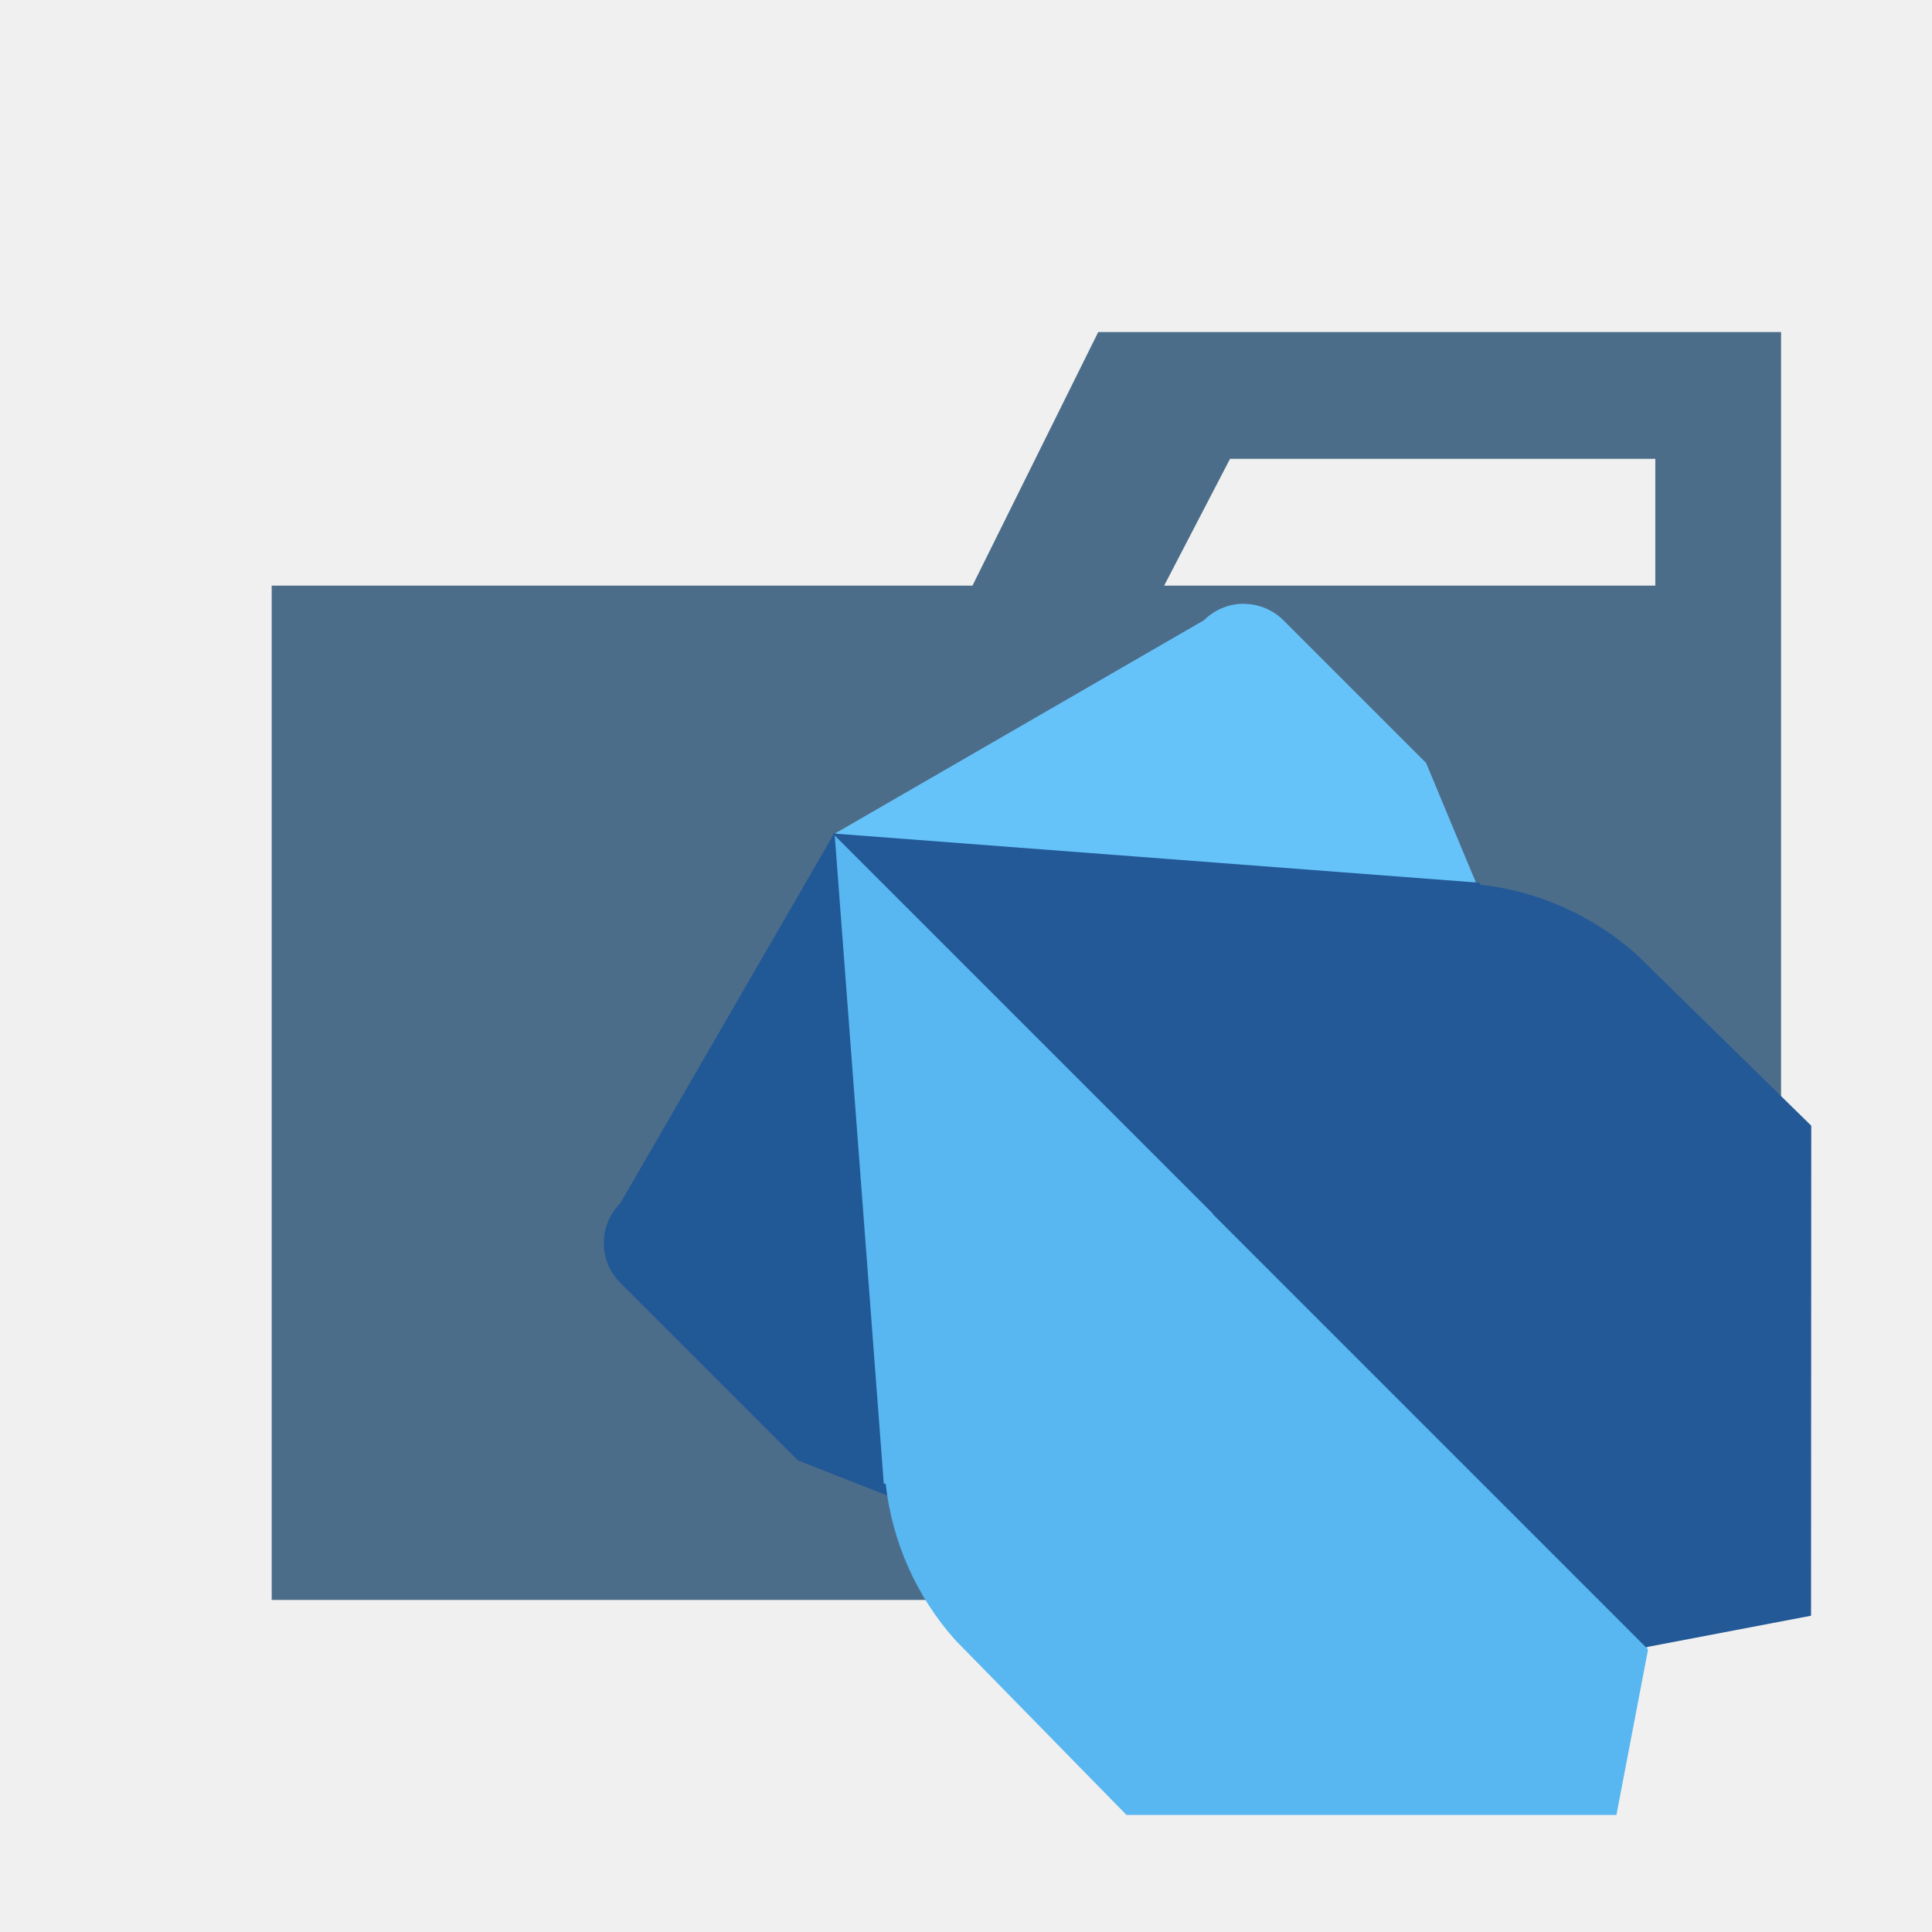
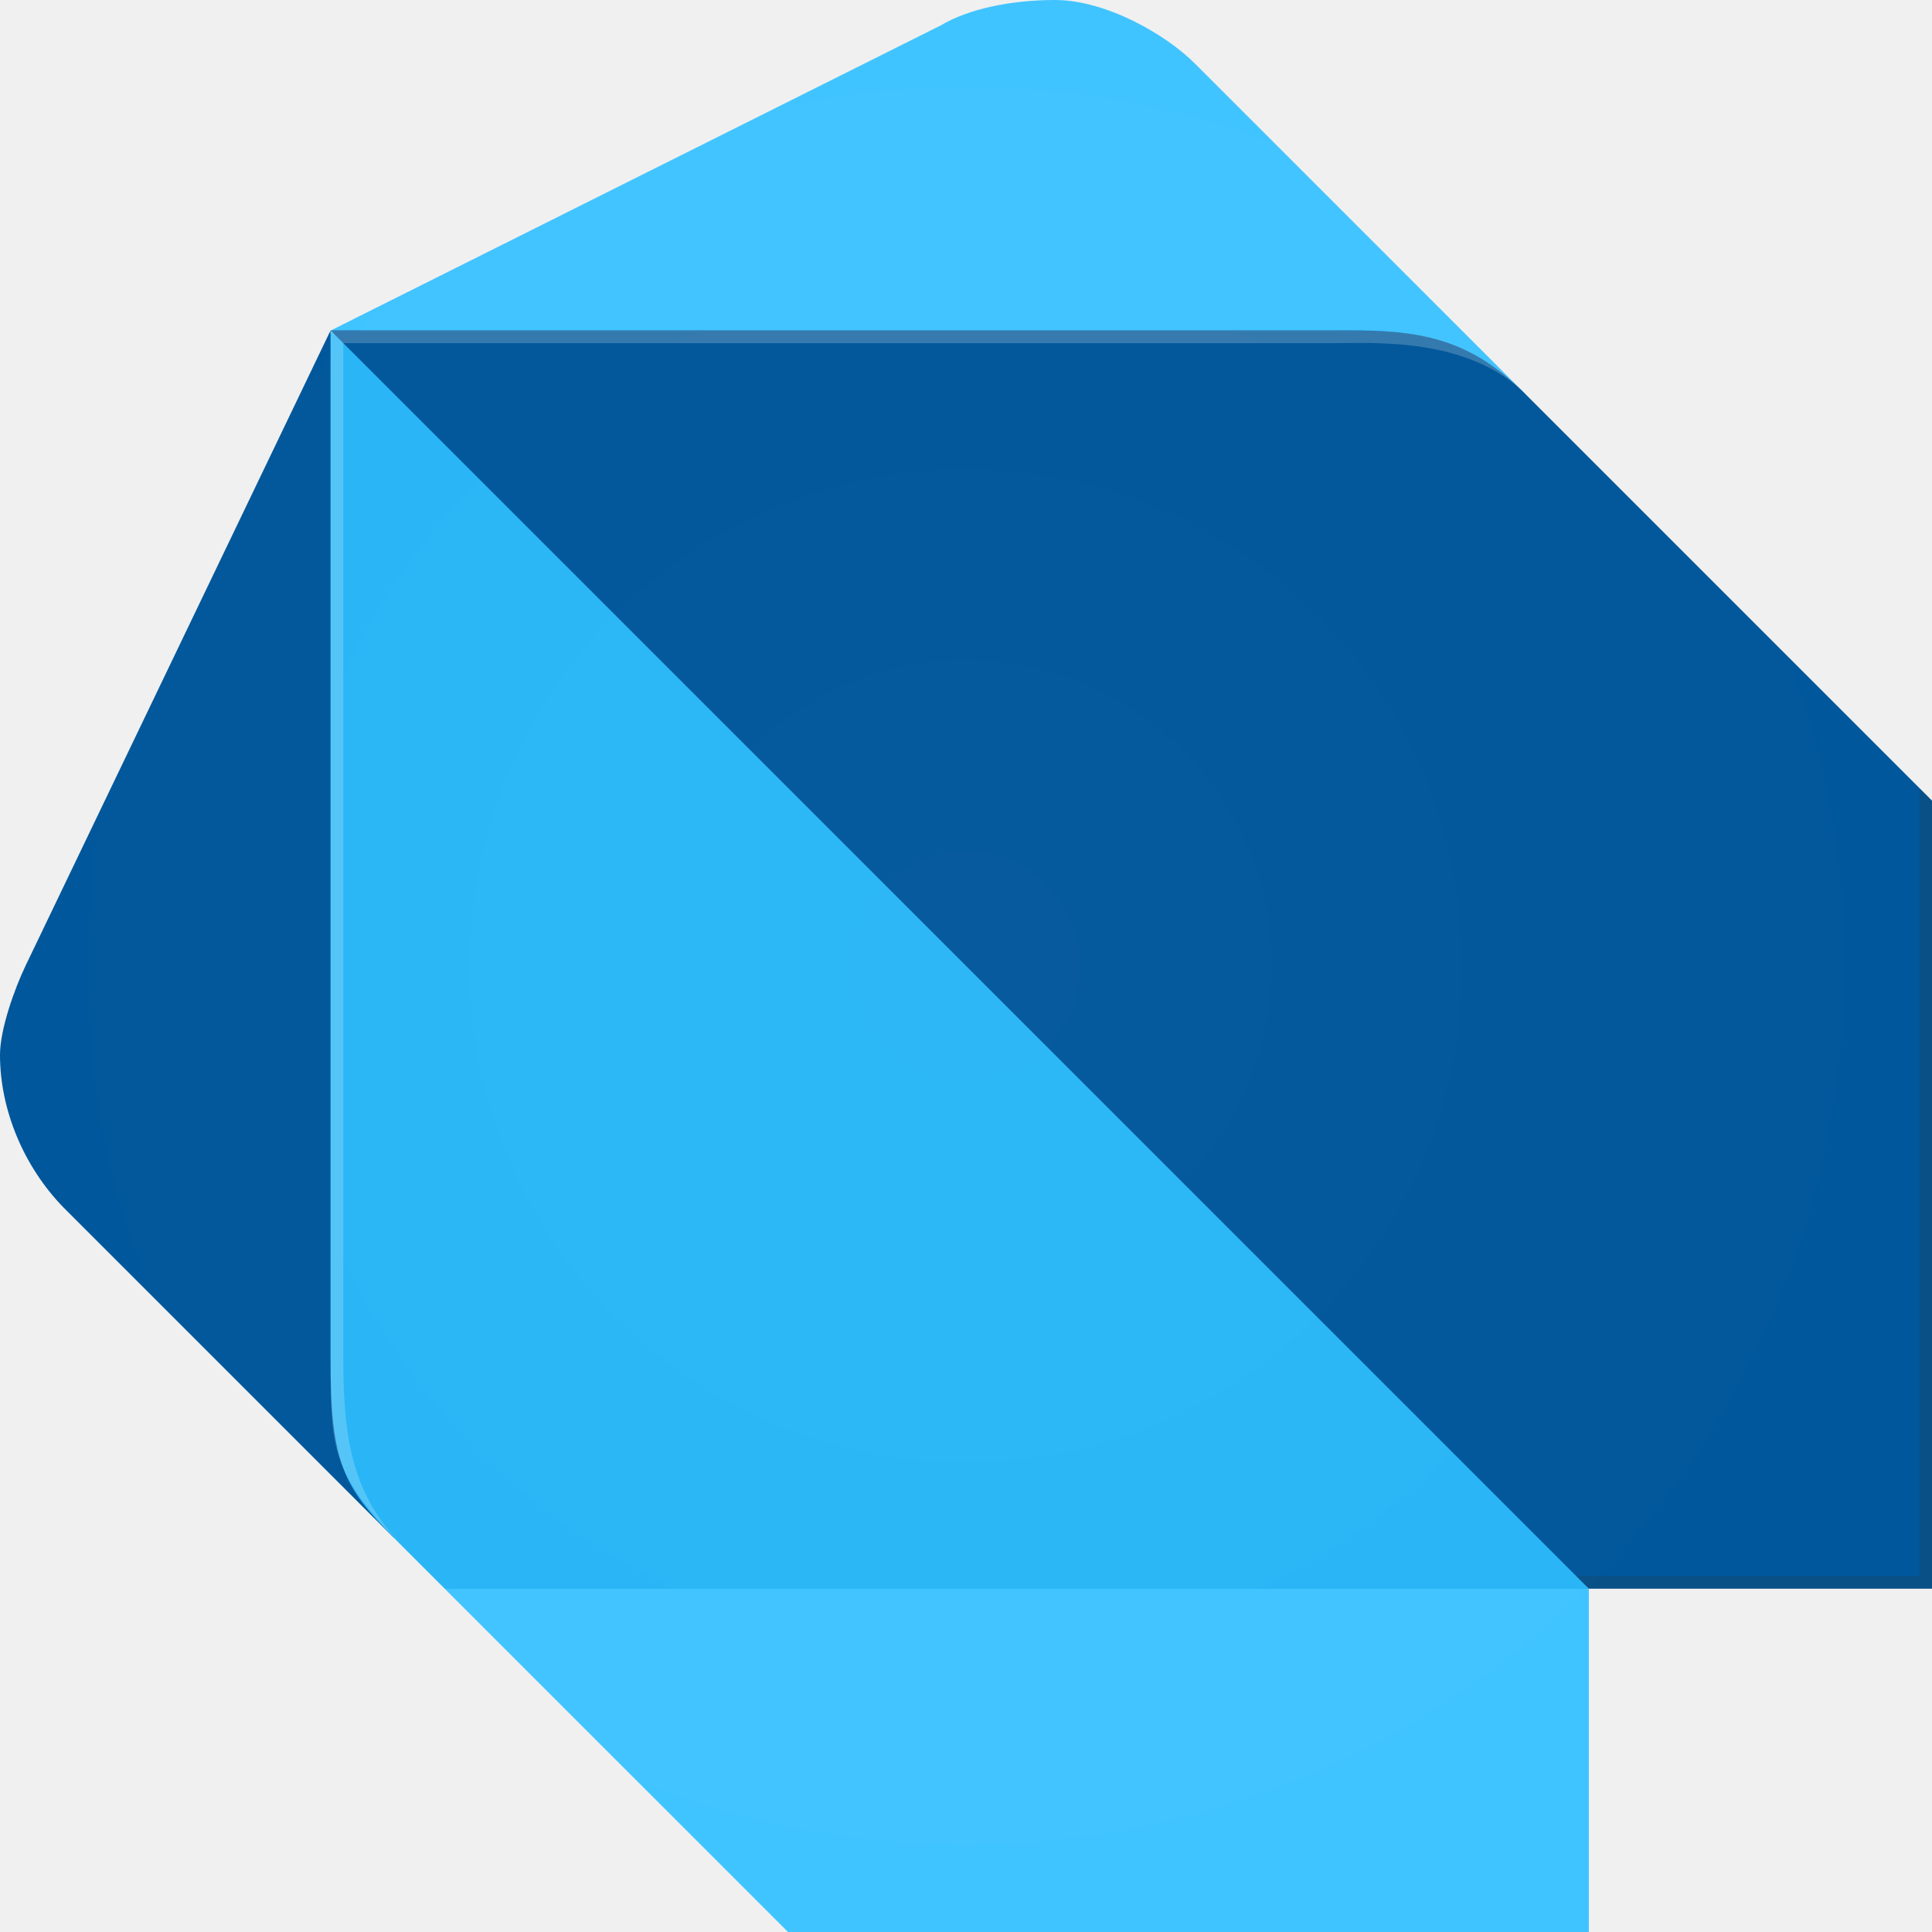
- <svg xmlns="http://www.w3.org/2000/svg" version="1.1" viewBox="0 0 32 32" xml:space="preserve">
-   <path d="M27.417,5.5H18.19L16.107,9.7H4.5V26.5h25V5.5Zm0,4.2H19.282l1.091-2.1h7.044Z" fill="#4c6d8a" />
-   <g transform="matrix(.71429 0 0 .71429 8.6429 8.545)">
-     <path d="m16.739 2.037a1.314 1.314 0 0 0-0.916 0.377l-0.013 0.01-8.59 4.965 8.566 8.566v6e-3l10.3 10.3 1.963-3.536-7.081-16.997-3.3-3.3a1.307 1.307 0 0 0-0.927-0.388z" fill="#66c3fa" />
-     <path d="m7.25 7.35-4.962 8.581-0.01 0.013a1.322 1.322 0 0 0-0.378 0.919 1.3 1.3 0 0 0 0.387 0.924l4.113 4.113 16.084 6.327 3.636-2.02-0.1-0.1h-0.025l-10.083-10.1h-0.012z" fill="#215896" />
-     <path d="m7.192 7.362 8.764 8.773h0.013l10.087 10.1 3.839-0.732 5e-3 -11.363-4.054-3.973a6.521 6.521 0 0 0-3.624-1.616v-0.044z" fill="#235997" />
-     <path d="m7.256 7.411 8.768 8.768v0.013l10.092 10.092-0.734 3.839h-11.36l-3.971-4.056a6.522 6.522 0 0 1-1.614-3.625h-0.044z" fill="#58b6f0" />
-   </g>
+ <svg xmlns="http://www.w3.org/2000/svg" viewBox="0 0 256 256" width="256" height="256" preserveAspectRatio="xMidYMid">
+   <defs>
+     <radialGradient id="a" cx="50%" cy="50.002%" r="50.004%" fx="50%" fy="50.002%" gradientTransform="matrix(1 0 0 .99985 0 0)">
+       <stop offset="0%" stop-color="#FFF" stop-opacity=".1" />
+       <stop offset="100%" stop-color="#FFF" stop-opacity="0" />
+     </radialGradient>
+   </defs>
+   <path fill="#01579B" d="M52.209 203.791 8.413 159.995C3.218 154.67 0 147.141 0 139.782c0-3.407 1.92-8.733 3.369-11.782l40.427-84.204 8.413 159.995Z" />
+   <path fill="#40C4FF" d="M202.116 52.209 158.32 8.413C154.5 4.573 146.538 0 139.8 0c-5.796 0-11.48 1.167-15.15 3.369L43.815 43.796l158.301 8.413ZM104.418 256h106.111v-45.471l-79.16-25.276-72.422 25.276z" />
+   <path fill="#29B6F6" d="M43.796 180.209c0 13.513 1.694 16.826 8.413 23.582l6.738 6.738h151.582l-74.097-84.204-92.636-82.53V180.21Z" />
+   <path fill="#01579B" d="M178.534 43.777H43.796L210.529 210.51H256V106.093L202.097 52.19c-7.566-7.585-14.285-8.413-23.563-8.413Z" />
+   <path fill="#FFF" d="M53.903 205.466c-6.738-6.756-8.413-13.419-8.413-25.257V45.47l-1.675-1.675v136.413c-.02 11.838-.02 15.113 10.088 25.257l5.044 5.044-5.044-5.044Z" opacity=".2" />
+   <path fill="#263238" d="M254.325 104.418v104.417h-45.471l1.675 1.694H256V106.093z" opacity=".2" />
+   <path fill="#FFF" d="M202.116 52.209c-8.356-8.357-15.188-8.413-25.257-8.413H43.815l1.675 1.675h131.369c5.025 0 17.71-.847 25.257 6.738Z" opacity=".2" />
+   <path fill="url(#a)" d="m254.325 104.418-52.209-52.21L158.32 8.414C154.5 4.573 146.538 0 139.8 0c-5.796 0-11.48 1.167-15.15 3.369L43.815 43.796 3.388 128c-1.45 3.068-3.37 8.394-3.37 11.782 0 7.359 3.238 14.868 8.414 20.213l40.351 40.07c.96 1.185 2.09 2.39 3.426 3.726l1.675 1.675 5.044 5.044 43.796 43.796 1.675 1.675H210.49v-45.47h45.471V106.092l-1.637-1.675Z" opacity=".2" />
</svg>
